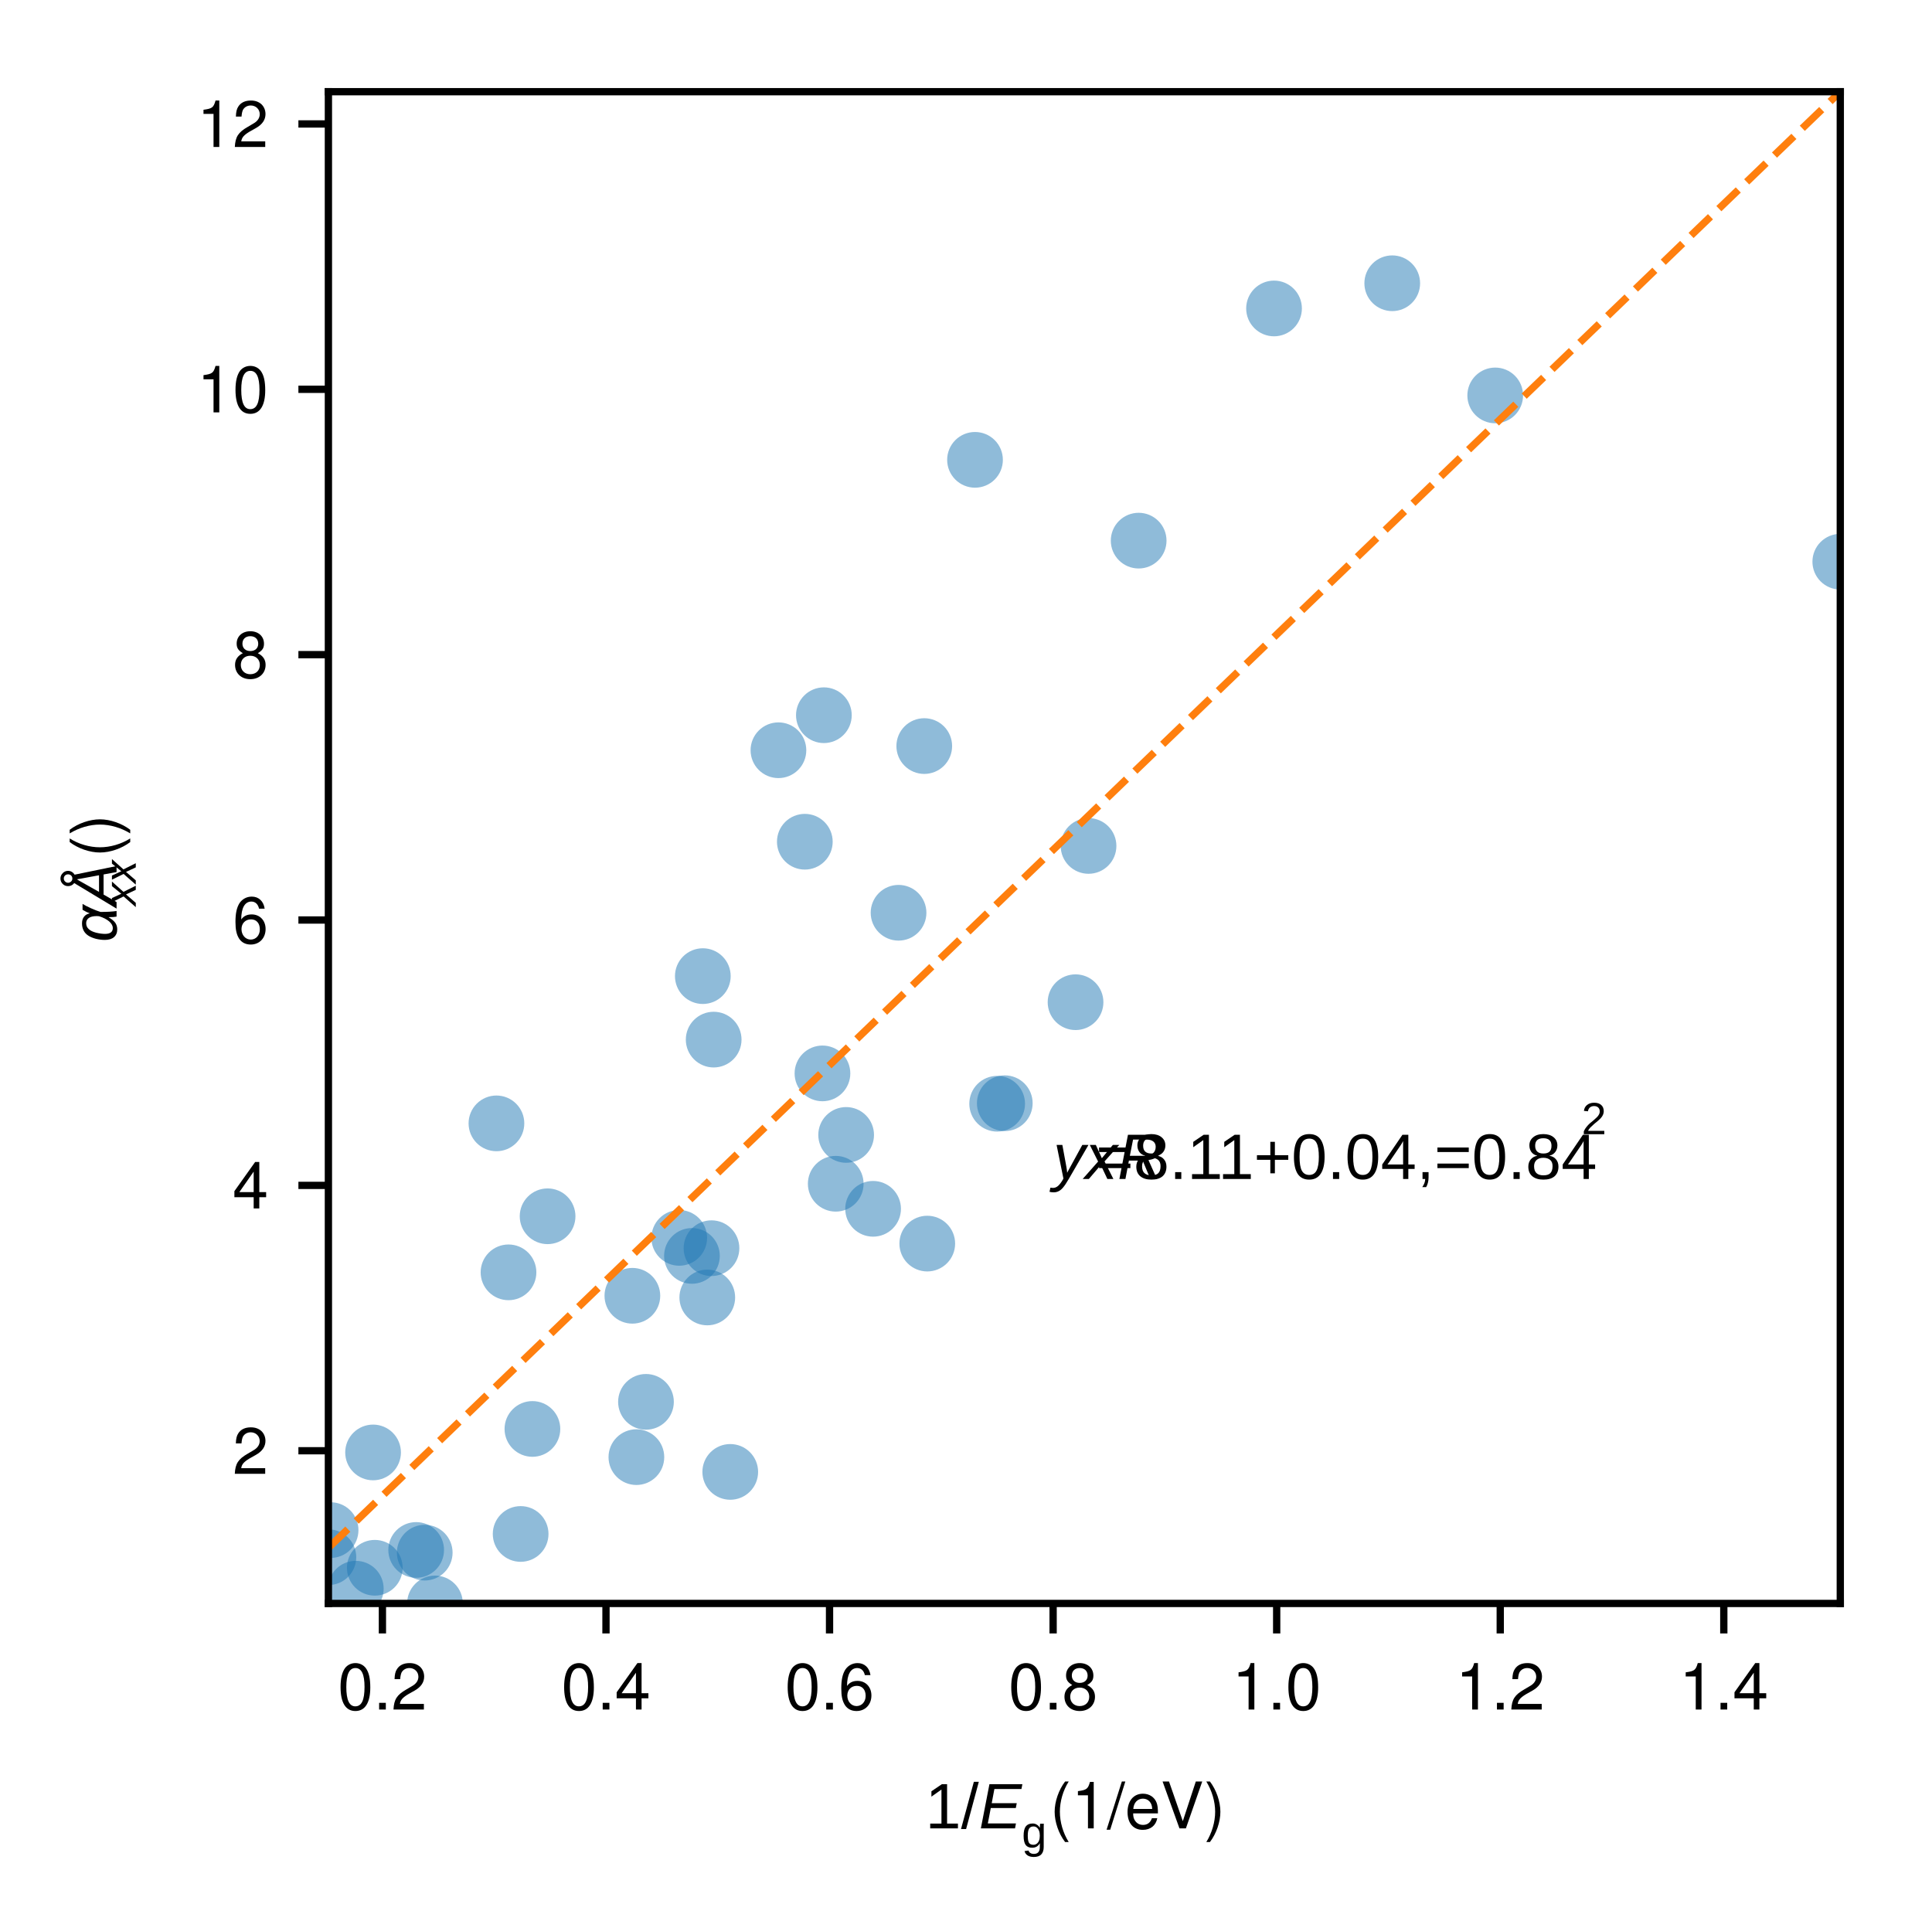
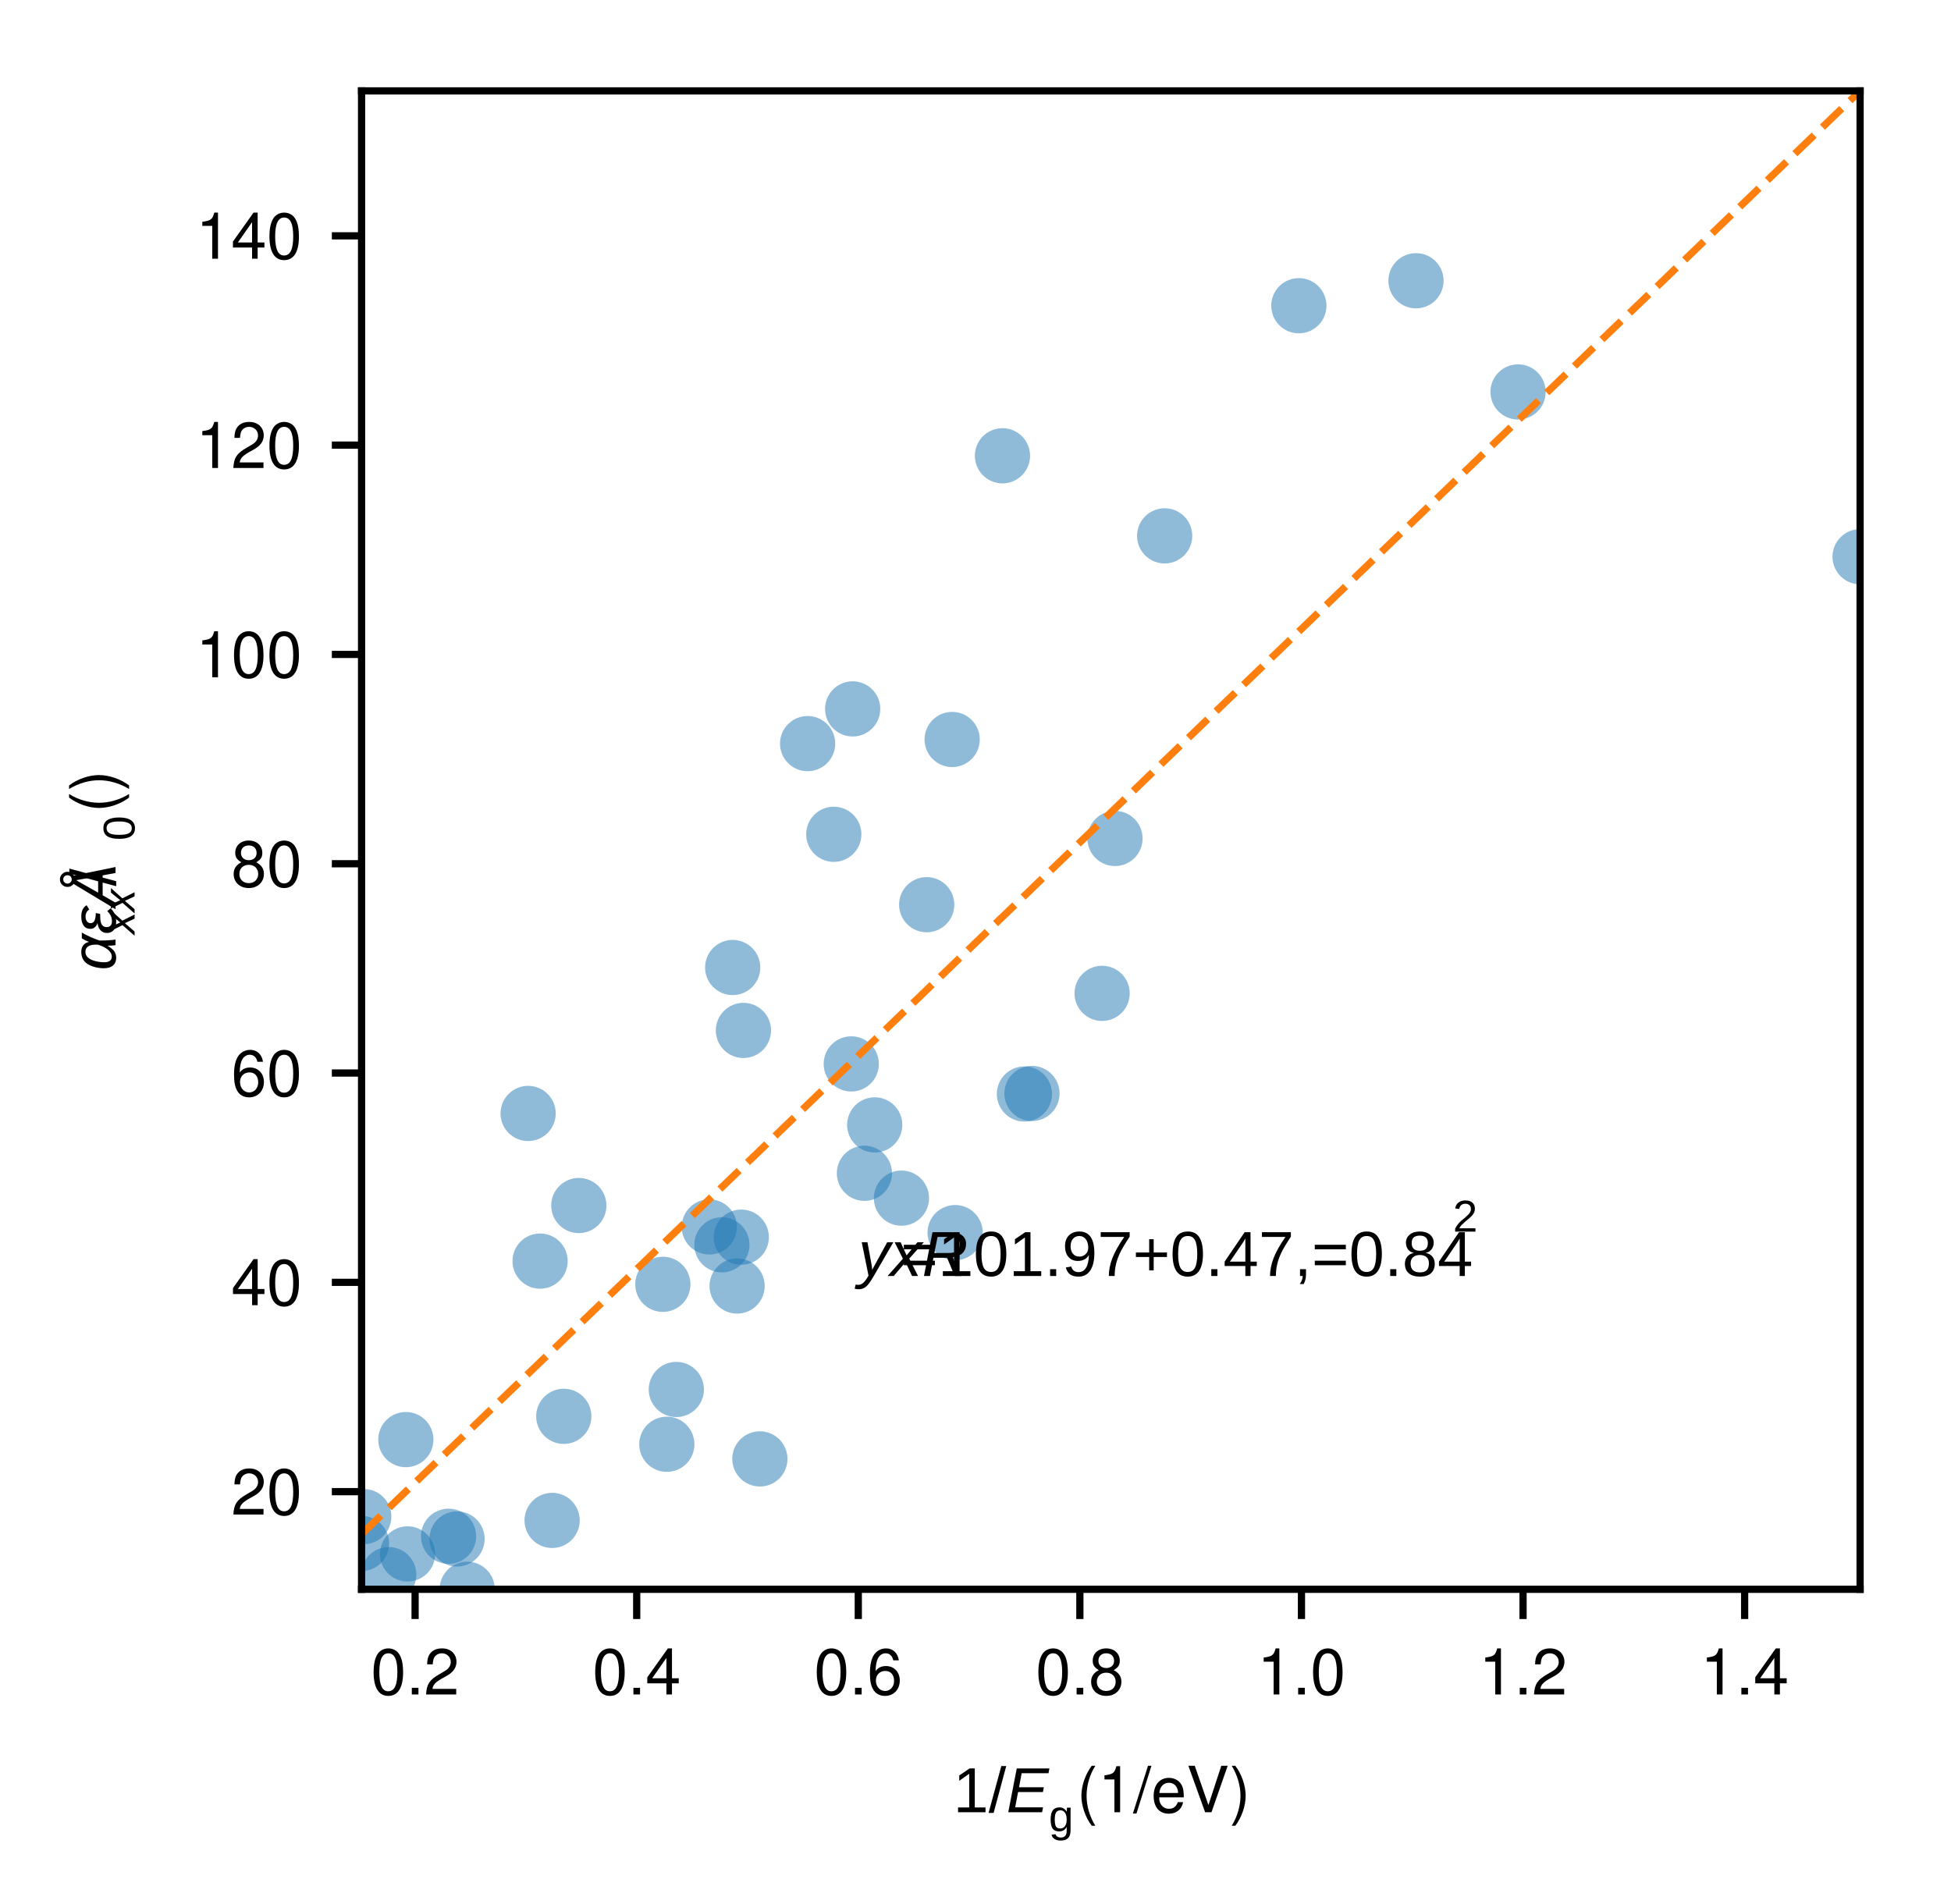
- <svg xmlns="http://www.w3.org/2000/svg" xmlns:xlink="http://www.w3.org/1999/xlink" height="224.093pt" version="1.1" viewBox="0 0 225.416 224.093" width="225.416pt">
+ <svg xmlns="http://www.w3.org/2000/svg" xmlns:xlink="http://www.w3.org/1999/xlink" height="224.093pt" version="1.1" viewBox="0 0 229.662 224.093" width="229.662pt">
  <defs>
    <style type="text/css">
*{stroke-linecap:butt;stroke-linejoin:round;}
  </style>
  </defs>
  <g id="figure_1">
    <g id="patch_1">
-       <path d="M 0 224.093  L 225.416 224.093  L 225.416 0  L 0 0  z " style="fill:none;" />
+       <path d="M 0 224.093  L 229.662 224.093  L 229.662 0  L 0 0  z " style="fill:none;" />
    </g>
    <g id="axes_1">
      <g id="patch_2">
-         <path d="M 38.316 187.1  L 214.716 187.1  L 214.716 10.7  L 38.316 10.7  z " style="fill:none;" />
+         <path d="M 42.562 187.1  L 218.962 187.1  L 218.962 10.7  L 42.562 10.7  z " style="fill:none;" />
      </g>
      <g id="matplotlib.axis_1">
        <g id="xtick_1">
          <g id="line2d_1">
            <defs>
-               <path d="M 0 0  L 0 3.5  " id="mbf35aa9591" style="stroke:#000000;stroke-width:0.85;" />
+               <path d="M 0 0  L 0 3.5  " id="mc907ad5f3c" style="stroke:#000000;stroke-width:0.85;" />
            </defs>
            <g>
-               <use style="stroke:#000000;stroke-width:0.85;" x="44.618" xlink:href="#mbf35aa9591" y="187.1" />
+               <use style="stroke:#000000;stroke-width:0.85;" x="48.864" xlink:href="#mc907ad5f3c" y="187.1" />
            </g>
          </g>
          <g id="text_1">
-             <text style="font-family:Helvetica;font-size:7.5px;font-style:normal;font-weight:500;text-anchor:middle;" transform="rotate(-0, 44.61834, 199.4801)" x="44.618" y="199.48">0.2</text>
+             <text style="font-family:Helvetica;font-size:7.5px;font-style:normal;font-weight:500;text-anchor:middle;" transform="rotate(-0, 48.86404, 199.4801)" x="48.864" y="199.48">0.2</text>
          </g>
        </g>
        <g id="xtick_2">
          <g id="line2d_2">
            <g>
-               <use style="stroke:#000000;stroke-width:0.85;" x="70.703" xlink:href="#mbf35aa9591" y="187.1" />
+               <use style="stroke:#000000;stroke-width:0.85;" x="74.949" xlink:href="#mc907ad5f3c" y="187.1" />
            </g>
          </g>
          <g id="text_2">
-             <text style="font-family:Helvetica;font-size:7.5px;font-style:normal;font-weight:500;text-anchor:middle;" transform="rotate(-0, 70.70281, 199.4801)" x="70.703" y="199.48">0.4</text>
+             <text style="font-family:Helvetica;font-size:7.5px;font-style:normal;font-weight:500;text-anchor:middle;" transform="rotate(-0, 74.94852, 199.4801)" x="74.949" y="199.48">0.4</text>
          </g>
        </g>
        <g id="xtick_3">
          <g id="line2d_3">
            <g>
-               <use style="stroke:#000000;stroke-width:0.85;" x="96.787" xlink:href="#mbf35aa9591" y="187.1" />
+               <use style="stroke:#000000;stroke-width:0.85;" x="101.033" xlink:href="#mc907ad5f3c" y="187.1" />
            </g>
          </g>
          <g id="text_3">
-             <text style="font-family:Helvetica;font-size:7.5px;font-style:normal;font-weight:500;text-anchor:middle;" transform="rotate(-0, 96.78728, 199.4801)" x="96.787" y="199.48">0.6</text>
+             <text style="font-family:Helvetica;font-size:7.5px;font-style:normal;font-weight:500;text-anchor:middle;" transform="rotate(-0, 101.033, 199.4801)" x="101.033" y="199.48">0.6</text>
          </g>
        </g>
        <g id="xtick_4">
          <g id="line2d_4">
            <g>
-               <use style="stroke:#000000;stroke-width:0.85;" x="122.872" xlink:href="#mbf35aa9591" y="187.1" />
+               <use style="stroke:#000000;stroke-width:0.85;" x="127.117" xlink:href="#mc907ad5f3c" y="187.1" />
            </g>
          </g>
          <g id="text_4">
-             <text style="font-family:Helvetica;font-size:7.5px;font-style:normal;font-weight:500;text-anchor:middle;" transform="rotate(-0, 122.8718, 199.4801)" x="122.872" y="199.48">0.8</text>
+             <text style="font-family:Helvetica;font-size:7.5px;font-style:normal;font-weight:500;text-anchor:middle;" transform="rotate(-0, 127.1175, 199.4801)" x="127.117" y="199.48">0.8</text>
          </g>
        </g>
        <g id="xtick_5">
          <g id="line2d_5">
            <g>
-               <use style="stroke:#000000;stroke-width:0.85;" x="148.956" xlink:href="#mbf35aa9591" y="187.1" />
+               <use style="stroke:#000000;stroke-width:0.85;" x="153.202" xlink:href="#mc907ad5f3c" y="187.1" />
            </g>
          </g>
          <g id="text_5">
-             <text style="font-family:Helvetica;font-size:7.5px;font-style:normal;font-weight:500;text-anchor:middle;" transform="rotate(-0, 148.9562, 199.4801)" x="148.956" y="199.48">1.0</text>
+             <text style="font-family:Helvetica;font-size:7.5px;font-style:normal;font-weight:500;text-anchor:middle;" transform="rotate(-0, 153.2019, 199.4801)" x="153.202" y="199.48">1.0</text>
          </g>
        </g>
        <g id="xtick_6">
          <g id="line2d_6">
            <g>
-               <use style="stroke:#000000;stroke-width:0.85;" x="175.041" xlink:href="#mbf35aa9591" y="187.1" />
+               <use style="stroke:#000000;stroke-width:0.85;" x="179.286" xlink:href="#mc907ad5f3c" y="187.1" />
            </g>
          </g>
          <g id="text_6">
-             <text style="font-family:Helvetica;font-size:7.5px;font-style:normal;font-weight:500;text-anchor:middle;" transform="rotate(-0, 175.0407, 199.4801)" x="175.041" y="199.48">1.2</text>
+             <text style="font-family:Helvetica;font-size:7.5px;font-style:normal;font-weight:500;text-anchor:middle;" transform="rotate(-0, 179.2864, 199.4801)" x="179.286" y="199.48">1.2</text>
          </g>
        </g>
        <g id="xtick_7">
          <g id="line2d_7">
            <g>
-               <use style="stroke:#000000;stroke-width:0.85;" x="201.125" xlink:href="#mbf35aa9591" y="187.1" />
+               <use style="stroke:#000000;stroke-width:0.85;" x="205.371" xlink:href="#mc907ad5f3c" y="187.1" />
            </g>
          </g>
          <g id="text_7">
-             <text style="font-family:Helvetica;font-size:7.5px;font-style:normal;font-weight:500;text-anchor:middle;" transform="rotate(-0, 201.1252, 199.4801)" x="201.125" y="199.48">1.4</text>
+             <text style="font-family:Helvetica;font-size:7.5px;font-style:normal;font-weight:500;text-anchor:middle;" transform="rotate(-0, 205.3709, 199.4801)" x="205.371" y="199.48">1.4</text>
          </g>
        </g>
        <g id="text_8">
-           <g transform="translate(107.9539 213.5184)">
+           <g transform="translate(112.1996 213.5184)">
            <text>
              <tspan style="font-family:Arial;font-size:7.5px;font-style:regular;font-weight:regular;" x="0 4.171" y="-0.172">1/</tspan>
              <tspan style="font-family:Arial;font-size:7.5px;font-style:italic;font-weight:italic;" x="6.255" y="-0.172">E</tspan>
              <tspan style="font-family:Arial;font-size:5.25px;font-style:regular;font-weight:regular;" x="11.257" y="2.068">g</tspan>
              <tspan style="font-family:Helvetica;font-size:7.5px;font-style:regular;font-weight:regular;" x="14.55 16.634 19.132 23.303 25.387 29.558 34.56" y="-0.172"> (1/eV)</tspan>
            </text>
          </g>
        </g>
      </g>
      <g id="matplotlib.axis_2">
        <g id="ytick_1">
          <g id="line2d_8">
            <defs>
-               <path d="M 0 0  L -3.5 0  " id="mb77539578e" style="stroke:#000000;stroke-width:0.85;" />
+               <path d="M 0 0  L -3.5 0  " id="m290f6ea030" style="stroke:#000000;stroke-width:0.85;" />
            </defs>
            <g>
-               <use style="stroke:#000000;stroke-width:0.85;" x="38.316" xlink:href="#mb77539578e" y="169.281" />
+               <use style="stroke:#000000;stroke-width:0.85;" x="42.562" xlink:href="#m290f6ea030" y="175.604" />
            </g>
          </g>
          <g id="text_9">
-             <text style="font-family:Helvetica;font-size:7.5px;font-style:normal;font-weight:500;text-anchor:end;" transform="rotate(-0, 31.31641, 171.9708)" x="31.316" y="171.971">2</text>
+             <text style="font-family:Helvetica;font-size:7.5px;font-style:normal;font-weight:500;text-anchor:end;" transform="rotate(-0, 35.56211, 178.2944)" x="35.562" y="178.294">20</text>
          </g>
        </g>
        <g id="ytick_2">
          <g id="line2d_9">
            <g>
-               <use style="stroke:#000000;stroke-width:0.85;" x="38.316" xlink:href="#mb77539578e" y="138.317" />
+               <use style="stroke:#000000;stroke-width:0.85;" x="42.562" xlink:href="#m290f6ea030" y="150.964" />
            </g>
          </g>
          <g id="text_10">
-             <text style="font-family:Helvetica;font-size:7.5px;font-style:normal;font-weight:500;text-anchor:end;" transform="rotate(-0, 31.31641, 141.007)" x="31.316" y="141.007">4</text>
+             <text style="font-family:Helvetica;font-size:7.5px;font-style:normal;font-weight:500;text-anchor:end;" transform="rotate(-0, 35.56211, 153.6542)" x="35.562" y="153.654">40</text>
          </g>
        </g>
        <g id="ytick_3">
          <g id="line2d_10">
            <g>
-               <use style="stroke:#000000;stroke-width:0.85;" x="38.316" xlink:href="#mb77539578e" y="107.353" />
+               <use style="stroke:#000000;stroke-width:0.85;" x="42.562" xlink:href="#m290f6ea030" y="126.324" />
            </g>
          </g>
          <g id="text_11">
-             <text style="font-family:Helvetica;font-size:7.5px;font-style:normal;font-weight:500;text-anchor:end;" transform="rotate(-0, 31.31641, 110.0432)" x="31.316" y="110.043">6</text>
+             <text style="font-family:Helvetica;font-size:7.5px;font-style:normal;font-weight:500;text-anchor:end;" transform="rotate(-0, 35.56211, 129.014)" x="35.562" y="129.014">60</text>
          </g>
        </g>
        <g id="ytick_4">
          <g id="line2d_11">
            <g>
-               <use style="stroke:#000000;stroke-width:0.85;" x="38.316" xlink:href="#mb77539578e" y="76.389" />
+               <use style="stroke:#000000;stroke-width:0.85;" x="42.562" xlink:href="#m290f6ea030" y="101.684" />
            </g>
          </g>
          <g id="text_12">
-             <text style="font-family:Helvetica;font-size:7.5px;font-style:normal;font-weight:500;text-anchor:end;" transform="rotate(-0, 31.31641, 79.0794)" x="31.316" y="79.079">8</text>
+             <text style="font-family:Helvetica;font-size:7.5px;font-style:normal;font-weight:500;text-anchor:end;" transform="rotate(-0, 35.56211, 104.3738)" x="35.562" y="104.374">80</text>
          </g>
        </g>
        <g id="ytick_5">
          <g id="line2d_12">
            <g>
-               <use style="stroke:#000000;stroke-width:0.85;" x="38.316" xlink:href="#mb77539578e" y="45.426" />
+               <use style="stroke:#000000;stroke-width:0.85;" x="42.562" xlink:href="#m290f6ea030" y="77.044" />
            </g>
          </g>
          <g id="text_13">
-             <text style="font-family:Helvetica;font-size:7.5px;font-style:normal;font-weight:500;text-anchor:end;" transform="rotate(-0, 31.31641, 48.11559)" x="31.316" y="48.116">10</text>
+             <text style="font-family:Helvetica;font-size:7.5px;font-style:normal;font-weight:500;text-anchor:end;" transform="rotate(-0, 35.56211, 79.73356)" x="35.562" y="79.734">100</text>
          </g>
        </g>
        <g id="ytick_6">
          <g id="line2d_13">
            <g>
-               <use style="stroke:#000000;stroke-width:0.85;" x="38.316" xlink:href="#mb77539578e" y="14.462" />
+               <use style="stroke:#000000;stroke-width:0.85;" x="42.562" xlink:href="#m290f6ea030" y="52.403" />
            </g>
          </g>
          <g id="text_14">
-             <text style="font-family:Helvetica;font-size:7.5px;font-style:normal;font-weight:500;text-anchor:end;" transform="rotate(-0, 31.31641, 17.15178)" x="31.316" y="17.152">12</text>
-           </g>
-         </g>
-         <g id="text_15">
-           <g transform="translate(13.725 109.925)rotate(-90)">
+             <text style="font-family:Helvetica;font-size:7.5px;font-style:normal;font-weight:500;text-anchor:end;" transform="rotate(-0, 35.56211, 55.09334)" x="35.562" y="55.093">120</text>
+           </g>
+         </g>
+         <g id="ytick_7">
+           <g id="line2d_14">
+             <g>
+               <use style="stroke:#000000;stroke-width:0.85;" x="42.562" xlink:href="#m290f6ea030" y="27.763" />
+             </g>
+           </g>
+           <g id="text_15">
+             <text style="font-family:Helvetica;font-size:7.5px;font-style:normal;font-weight:500;text-anchor:end;" transform="rotate(-0, 35.56211, 30.45312)" x="35.562" y="30.453">140</text>
+           </g>
+         </g>
+         <g id="text_16">
+           <g transform="translate(13.725 114.2375)rotate(-90)">
            <text>
-               <tspan style="font-family:Arial;font-size:7.5px;font-style:italic;font-weight:italic;" x="0 14.482" y="-0.125">αÅ</tspan>
+               <tspan style="font-family:Arial;font-size:7.5px;font-style:italic;font-weight:italic;" x="0 11.984 23.155" y="-0.125">αεÅ</tspan>
              <tspan style="font-family:Arial;font-size:5.25px;font-style:italic;font-weight:italic;" x="4.277 6.902" y="2.115">xx</tspan>
-               <tspan style="font-family:Helvetica;font-size:7.5px;font-style:regular;font-weight:regular;" x="9.901 11.984 19.484" y="-0.125"> ()</tspan>
+               <tspan style="font-family:Arial;font-size:7.5px;font-style:regular;font-weight:regular;" x="9.901" y="-0.125">/</tspan>
+               <tspan style="font-family:Arial;font-size:5.25px;font-style:regular;font-weight:regular;" x="15.28" y="2.115">0</tspan>
+               <tspan style="font-family:Helvetica;font-size:7.5px;font-style:regular;font-weight:regular;" x="18.574 20.657 28.157" y="-0.125"> ()</tspan>
            </text>
          </g>
        </g>
      </g>
-       <g id="line2d_14">
+       <g id="line2d_15">
        <defs>
-           <path d="M 0 3.25  C 0.862 3.25 1.689 2.908 2.298 2.298  C 2.908 1.689 3.25 0.862 3.25 0  C 3.25 -0.862 2.908 -1.689 2.298 -2.298  C 1.689 -2.908 0.862 -3.25 0 -3.25  C -0.862 -3.25 -1.689 -2.908 -2.298 -2.298  C -2.908 -1.689 -3.25 -0.862 -3.25 0  C -3.25 0.862 -2.908 1.689 -2.298 2.298  C -1.689 2.908 -0.862 3.25 0 3.25  z " id="md2c1815188" />
+           <path d="M 0 3.25  C 0.862 3.25 1.689 2.908 2.298 2.298  C 2.908 1.689 3.25 0.862 3.25 0  C 3.25 -0.862 2.908 -1.689 2.298 -2.298  C 1.689 -2.908 0.862 -3.25 0 -3.25  C -0.862 -3.25 -1.689 -2.908 -2.298 -2.298  C -2.908 -1.689 -3.25 -0.862 -3.25 0  C -3.25 0.862 -2.908 1.689 -2.298 2.298  C -1.689 2.908 -0.862 3.25 0 3.25  z " id="m497fad025c" />
        </defs>
-         <g clip-path="url(#p68d560ebcd)">
-           <use style="fill:#1f77b4;opacity:0.5;" x="38.316" xlink:href="#md2c1815188" y="181.704" />
-           <use style="fill:#1f77b4;opacity:0.5;" x="79.251" xlink:href="#md2c1815188" y="144.443" />
-           <use style="fill:#1f77b4;opacity:0.5;" x="82.522" xlink:href="#md2c1815188" y="151.396" />
-           <use style="fill:#1f77b4;opacity:0.5;" x="125.489" xlink:href="#md2c1815188" y="116.943" />
-           <use style="fill:#1f77b4;opacity:0.5;" x="98.724" xlink:href="#md2c1815188" y="132.43" />
-           <use style="fill:#1f77b4;opacity:0.5;" x="214.716" xlink:href="#md2c1815188" y="65.542" />
-           <use style="fill:#1f77b4;opacity:0.5;" x="97.509" xlink:href="#md2c1815188" y="138.127" />
-           <use style="fill:#1f77b4;opacity:0.5;" x="90.824" xlink:href="#md2c1815188" y="87.543" />
-           <use style="fill:#1f77b4;opacity:0.5;" x="113.76" xlink:href="#md2c1815188" y="53.657" />
-           <use style="fill:#1f77b4;opacity:0.5;" x="57.922" xlink:href="#md2c1815188" y="131.082" />
-           <use style="fill:#1f77b4;opacity:0.5;" x="148.648" xlink:href="#md2c1815188" y="35.992" />
-           <use style="fill:#1f77b4;opacity:0.5;" x="74.25" xlink:href="#md2c1815188" y="170.027" />
-           <use style="fill:#1f77b4;opacity:0.5;" x="117.233" xlink:href="#md2c1815188" y="128.73" />
-           <use style="fill:#1f77b4;opacity:0.5;" x="63.89" xlink:href="#md2c1815188" y="141.922" />
-           <use style="fill:#1f77b4;opacity:0.5;" x="96.126" xlink:href="#md2c1815188" y="83.456" />
-           <use style="fill:#1f77b4;opacity:0.5;" x="162.44" xlink:href="#md2c1815188" y="33.052" />
-           <use style="fill:#1f77b4;opacity:0.5;" x="49.555" xlink:href="#md2c1815188" y="181.172" />
-           <use style="fill:#1f77b4;opacity:0.5;" x="85.202" xlink:href="#md2c1815188" y="171.75" />
-           <use style="fill:#1f77b4;opacity:0.5;" x="73.782" xlink:href="#md2c1815188" y="151.199" />
-           <use style="fill:#1f77b4;opacity:0.5;" x="108.189" xlink:href="#md2c1815188" y="145.11" />
-           <use style="fill:#1f77b4;opacity:0.5;" x="116.344" xlink:href="#md2c1815188" y="128.79" />
-           <use style="fill:#1f77b4;opacity:0.5;" x="43.528" xlink:href="#md2c1815188" y="169.479" />
-           <use style="fill:#1f77b4;opacity:0.5;" x="83.268" xlink:href="#md2c1815188" y="121.308" />
-           <use style="fill:#1f77b4;opacity:0.5;" x="107.838" xlink:href="#md2c1815188" y="87.056" />
-           <use style="fill:#1f77b4;opacity:0.5;" x="80.733" xlink:href="#md2c1815188" y="146.546" />
-           <use style="fill:#1f77b4;opacity:0.5;" x="82.002" xlink:href="#md2c1815188" y="113.9" />
-           <use style="fill:#1f77b4;opacity:0.5;" x="93.903" xlink:href="#md2c1815188" y="98.218" />
-           <use style="fill:#1f77b4;opacity:0.5;" x="132.853" xlink:href="#md2c1815188" y="63.085" />
-           <use style="fill:#1f77b4;opacity:0.5;" x="38.573" xlink:href="#md2c1815188" y="178.541" />
-           <use style="fill:#1f77b4;opacity:0.5;" x="83.013" xlink:href="#md2c1815188" y="145.646" />
-           <use style="fill:#1f77b4;opacity:0.5;" x="127.005" xlink:href="#md2c1815188" y="98.709" />
-           <use style="fill:#1f77b4;opacity:0.5;" x="95.96" xlink:href="#md2c1815188" y="125.25" />
-           <use style="fill:#1f77b4;opacity:0.5;" x="174.454" xlink:href="#md2c1815188" y="46.141" />
-           <use style="fill:#1f77b4;opacity:0.5;" x="50.751" xlink:href="#md2c1815188" y="187.1" />
-           <use style="fill:#1f77b4;opacity:0.5;" x="41.514" xlink:href="#md2c1815188" y="185.377" />
-           <use style="fill:#1f77b4;opacity:0.5;" x="60.746" xlink:href="#md2c1815188" y="178.992" />
-           <use style="fill:#1f77b4;opacity:0.5;" x="101.868" xlink:href="#md2c1815188" y="141.051" />
-           <use style="fill:#1f77b4;opacity:0.5;" x="43.729" xlink:href="#md2c1815188" y="182.937" />
-           <use style="fill:#1f77b4;opacity:0.5;" x="62.12" xlink:href="#md2c1815188" y="166.738" />
-           <use style="fill:#1f77b4;opacity:0.5;" x="48.557" xlink:href="#md2c1815188" y="180.858" />
-           <use style="fill:#1f77b4;opacity:0.5;" x="75.369" xlink:href="#md2c1815188" y="163.576" />
-           <use style="fill:#1f77b4;opacity:0.5;" x="104.838" xlink:href="#md2c1815188" y="106.506" />
-           <use style="fill:#1f77b4;opacity:0.5;" x="59.33" xlink:href="#md2c1815188" y="148.464" />
-         </g>
-       </g>
-       <g id="line2d_15">
-         <path clip-path="url(#p68d560ebcd)" d="M 38.316 180.609  L 41.916 177.142  L 45.516 173.674  L 49.116 170.207  L 52.716 166.739  L 56.316 163.272  L 59.916 159.804  L 63.516 156.337  L 67.116 152.869  L 70.716 149.401  L 74.316 145.934  L 77.916 142.466  L 81.516 138.999  L 85.116 135.531  L 88.716 132.064  L 92.316 128.596  L 95.916 125.129  L 99.516 121.661  L 103.116 118.194  L 106.716 114.726  L 110.316 111.259  L 113.916 107.791  L 117.516 104.323  L 121.116 100.856  L 124.716 97.388  L 128.316 93.921  L 131.916 90.453  L 135.516 86.986  L 139.116 83.518  L 142.716 80.051  L 146.316 76.583  L 149.916 73.116  L 153.516 69.648  L 157.116 66.181  L 160.716 62.713  L 164.316 59.246  L 167.916 55.778  L 171.516 52.31  L 175.116 48.843  L 178.716 45.375  L 182.316 41.908  L 185.916 38.44  L 189.516 34.973  L 193.116 31.505  L 196.716 28.038  L 200.316 24.57  L 203.916 21.103  L 207.516 17.635  L 211.116 14.168  L 214.716 10.7  " style="fill:none;stroke:#ff7f0e;stroke-dasharray:3.145,1.36;stroke-dashoffset:0;stroke-width:0.85;" />
+         <g clip-path="url(#ped5a0567a3)">
+           <use style="fill:#1f77b4;opacity:0.5;" x="42.562" xlink:href="#m497fad025c" y="181.704" />
+           <use style="fill:#1f77b4;opacity:0.5;" x="83.497" xlink:href="#m497fad025c" y="144.443" />
+           <use style="fill:#1f77b4;opacity:0.5;" x="86.768" xlink:href="#m497fad025c" y="151.396" />
+           <use style="fill:#1f77b4;opacity:0.5;" x="129.735" xlink:href="#m497fad025c" y="116.943" />
+           <use style="fill:#1f77b4;opacity:0.5;" x="102.969" xlink:href="#m497fad025c" y="132.43" />
+           <use style="fill:#1f77b4;opacity:0.5;" x="218.962" xlink:href="#m497fad025c" y="65.542" />
+           <use style="fill:#1f77b4;opacity:0.5;" x="101.755" xlink:href="#m497fad025c" y="138.127" />
+           <use style="fill:#1f77b4;opacity:0.5;" x="95.069" xlink:href="#m497fad025c" y="87.543" />
+           <use style="fill:#1f77b4;opacity:0.5;" x="118.006" xlink:href="#m497fad025c" y="53.657" />
+           <use style="fill:#1f77b4;opacity:0.5;" x="62.168" xlink:href="#m497fad025c" y="131.082" />
+           <use style="fill:#1f77b4;opacity:0.5;" x="152.894" xlink:href="#m497fad025c" y="35.992" />
+           <use style="fill:#1f77b4;opacity:0.5;" x="78.495" xlink:href="#m497fad025c" y="170.027" />
+           <use style="fill:#1f77b4;opacity:0.5;" x="121.479" xlink:href="#m497fad025c" y="128.73" />
+           <use style="fill:#1f77b4;opacity:0.5;" x="68.136" xlink:href="#m497fad025c" y="141.922" />
+           <use style="fill:#1f77b4;opacity:0.5;" x="100.372" xlink:href="#m497fad025c" y="83.456" />
+           <use style="fill:#1f77b4;opacity:0.5;" x="166.685" xlink:href="#m497fad025c" y="33.052" />
+           <use style="fill:#1f77b4;opacity:0.5;" x="53.8" xlink:href="#m497fad025c" y="181.172" />
+           <use style="fill:#1f77b4;opacity:0.5;" x="89.447" xlink:href="#m497fad025c" y="171.75" />
+           <use style="fill:#1f77b4;opacity:0.5;" x="78.028" xlink:href="#m497fad025c" y="151.199" />
+           <use style="fill:#1f77b4;opacity:0.5;" x="112.434" xlink:href="#m497fad025c" y="145.11" />
+           <use style="fill:#1f77b4;opacity:0.5;" x="120.59" xlink:href="#m497fad025c" y="128.79" />
+           <use style="fill:#1f77b4;opacity:0.5;" x="47.774" xlink:href="#m497fad025c" y="169.479" />
+           <use style="fill:#1f77b4;opacity:0.5;" x="87.514" xlink:href="#m497fad025c" y="121.308" />
+           <use style="fill:#1f77b4;opacity:0.5;" x="112.083" xlink:href="#m497fad025c" y="87.056" />
+           <use style="fill:#1f77b4;opacity:0.5;" x="84.978" xlink:href="#m497fad025c" y="146.546" />
+           <use style="fill:#1f77b4;opacity:0.5;" x="86.248" xlink:href="#m497fad025c" y="113.9" />
+           <use style="fill:#1f77b4;opacity:0.5;" x="98.149" xlink:href="#m497fad025c" y="98.218" />
+           <use style="fill:#1f77b4;opacity:0.5;" x="137.098" xlink:href="#m497fad025c" y="63.085" />
+           <use style="fill:#1f77b4;opacity:0.5;" x="42.819" xlink:href="#m497fad025c" y="178.541" />
+           <use style="fill:#1f77b4;opacity:0.5;" x="87.259" xlink:href="#m497fad025c" y="145.646" />
+           <use style="fill:#1f77b4;opacity:0.5;" x="131.251" xlink:href="#m497fad025c" y="98.709" />
+           <use style="fill:#1f77b4;opacity:0.5;" x="100.206" xlink:href="#m497fad025c" y="125.25" />
+           <use style="fill:#1f77b4;opacity:0.5;" x="178.699" xlink:href="#m497fad025c" y="46.141" />
+           <use style="fill:#1f77b4;opacity:0.5;" x="54.996" xlink:href="#m497fad025c" y="187.1" />
+           <use style="fill:#1f77b4;opacity:0.5;" x="45.76" xlink:href="#m497fad025c" y="185.377" />
+           <use style="fill:#1f77b4;opacity:0.5;" x="64.992" xlink:href="#m497fad025c" y="178.992" />
+           <use style="fill:#1f77b4;opacity:0.5;" x="106.114" xlink:href="#m497fad025c" y="141.051" />
+           <use style="fill:#1f77b4;opacity:0.5;" x="47.975" xlink:href="#m497fad025c" y="182.937" />
+           <use style="fill:#1f77b4;opacity:0.5;" x="66.366" xlink:href="#m497fad025c" y="166.738" />
+           <use style="fill:#1f77b4;opacity:0.5;" x="52.803" xlink:href="#m497fad025c" y="180.858" />
+           <use style="fill:#1f77b4;opacity:0.5;" x="79.614" xlink:href="#m497fad025c" y="163.576" />
+           <use style="fill:#1f77b4;opacity:0.5;" x="109.084" xlink:href="#m497fad025c" y="106.506" />
+           <use style="fill:#1f77b4;opacity:0.5;" x="63.576" xlink:href="#m497fad025c" y="148.464" />
+         </g>
+       </g>
+       <g id="line2d_16">
+         <path clip-path="url(#ped5a0567a3)" d="M 42.562 180.609  L 46.162 177.142  L 49.762 173.674  L 53.362 170.207  L 56.962 166.739  L 60.562 163.272  L 64.162 159.804  L 67.762 156.337  L 71.362 152.869  L 74.962 149.401  L 78.562 145.934  L 82.162 142.466  L 85.762 138.999  L 89.362 135.531  L 92.962 132.064  L 96.562 128.596  L 100.162 125.129  L 103.762 121.661  L 107.362 118.194  L 110.962 114.726  L 114.562 111.259  L 118.162 107.791  L 121.762 104.323  L 125.362 100.856  L 128.962 97.388  L 132.562 93.921  L 136.162 90.453  L 139.762 86.986  L 143.362 83.518  L 146.962 80.051  L 150.562 76.583  L 154.162 73.116  L 157.762 69.648  L 161.362 66.181  L 164.962 62.713  L 168.562 59.246  L 172.162 55.778  L 175.762 52.31  L 179.362 48.843  L 182.962 45.375  L 186.562 41.908  L 190.162 38.44  L 193.762 34.973  L 197.362 31.505  L 200.962 28.038  L 204.562 24.57  L 208.162 21.103  L 211.762 17.635  L 215.362 14.168  L 218.962 10.7  " style="fill:none;stroke:#ff7f0e;stroke-dasharray:3.145,1.36;stroke-dashoffset:0;stroke-width:0.85;" />
      </g>
      <g id="patch_3">
-         <path d="M 38.316 187.1  L 38.316 10.7  " style="fill:none;stroke:#000000;stroke-linecap:square;stroke-linejoin:miter;stroke-width:0.85;" />
+         <path d="M 42.562 187.1  L 42.562 10.7  " style="fill:none;stroke:#000000;stroke-linecap:square;stroke-linejoin:miter;stroke-width:0.85;" />
      </g>
      <g id="patch_4">
-         <path d="M 214.716 187.1  L 214.716 10.7  " style="fill:none;stroke:#000000;stroke-linecap:square;stroke-linejoin:miter;stroke-width:0.85;" />
+         <path d="M 218.962 187.1  L 218.962 10.7  " style="fill:none;stroke:#000000;stroke-linecap:square;stroke-linejoin:miter;stroke-width:0.85;" />
      </g>
      <g id="patch_5">
-         <path d="M 38.316 187.1  L 214.716 187.1  " style="fill:none;stroke:#000000;stroke-linecap:square;stroke-linejoin:miter;stroke-width:0.85;" />
+         <path d="M 42.562 187.1  L 218.962 187.1  " style="fill:none;stroke:#000000;stroke-linecap:square;stroke-linejoin:miter;stroke-width:0.85;" />
      </g>
      <g id="patch_6">
-         <path d="M 38.316 10.7  L 214.716 10.7  " style="fill:none;stroke:#000000;stroke-linecap:square;stroke-linejoin:miter;stroke-width:0.85;" />
-       </g>
-       <g id="text_16">
-         <g transform="translate(122.8718 138.317)">
+         <path d="M 42.562 10.7  L 218.962 10.7  " style="fill:none;stroke:#000000;stroke-linecap:square;stroke-linejoin:miter;stroke-width:0.85;" />
+       </g>
+       <g id="text_17">
+         <g transform="translate(101.033 150.9642)">
          <text>
-             <tspan style="font-family:Arial;font-size:7.5px;font-style:italic;font-weight:italic;" x="0 25.226 55.868" y="-0.748">yxR</tspan>
-             <tspan style="font-family:Arial;font-size:7.5px;font-style:regular;font-weight:regular;" x="5 10.629 14.8 16.884 21.055 30.226 35.855 40.026 42.11 46.281 50.452 66.194 71.823 75.995 78.078 82.249" y="-0.748">=8.11+0.04,=0.84</tspan>
-             <tspan style="font-family:Arial;font-size:5.25px;font-style:regular;font-weight:regular;" x="61.651" y="-5.975">2</tspan>
+             <tspan style="font-family:Arial;font-size:7.5px;font-style:italic;font-weight:italic;" x="0 33.568 64.21" y="-0.748">yxR</tspan>
+             <tspan style="font-family:Arial;font-size:7.5px;font-style:regular;font-weight:regular;" x="5 10.629 14.8 18.971 23.142 25.226 29.397 38.568 44.197 48.368 50.452 54.623 58.794 74.536 80.166 84.337 86.421 90.592" y="-0.748">=101.97+0.47,=0.84</tspan>
+             <tspan style="font-family:Arial;font-size:5.25px;font-style:regular;font-weight:regular;" x="69.994" y="-5.975">2</tspan>
          </text>
        </g>
      </g>
    </g>
  </g>
  <defs>
-     <clipPath id="p68d560ebcd">
-       <rect height="176.4" width="176.4" x="38.316" y="10.7" />
+     <clipPath id="ped5a0567a3">
+       <rect height="176.4" width="176.4" x="42.562" y="10.7" />
    </clipPath>
  </defs>
</svg>
